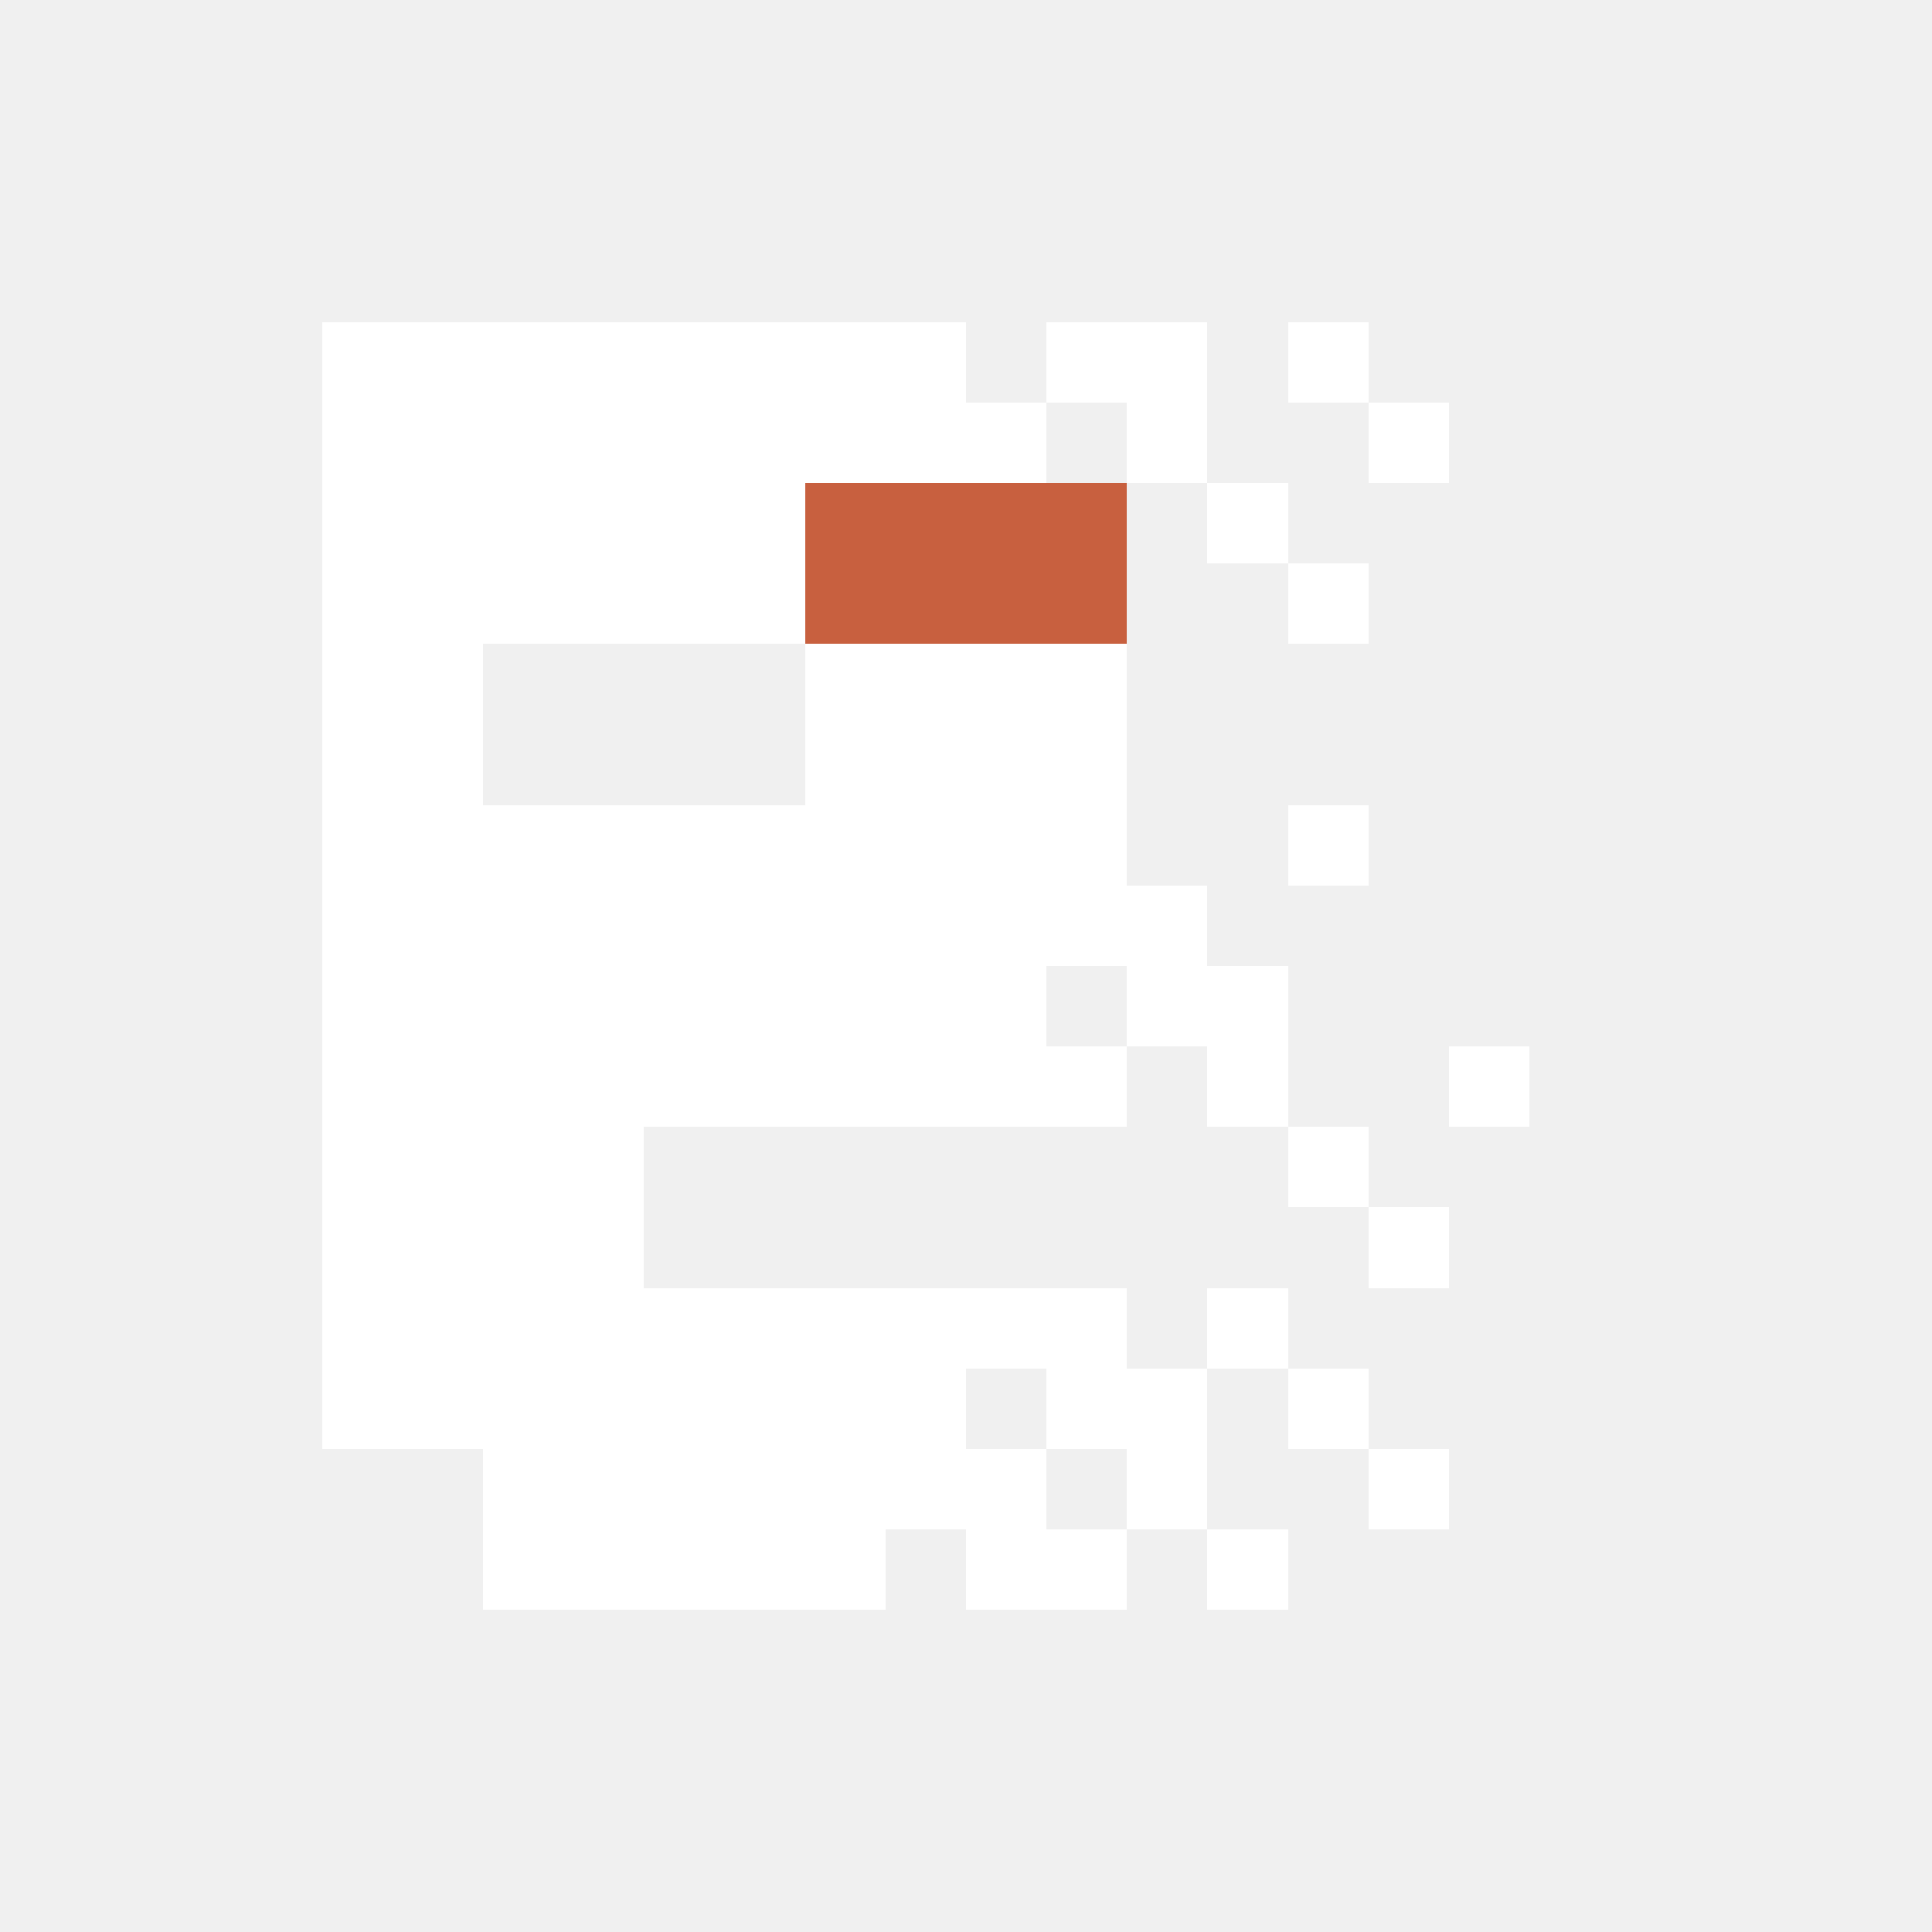
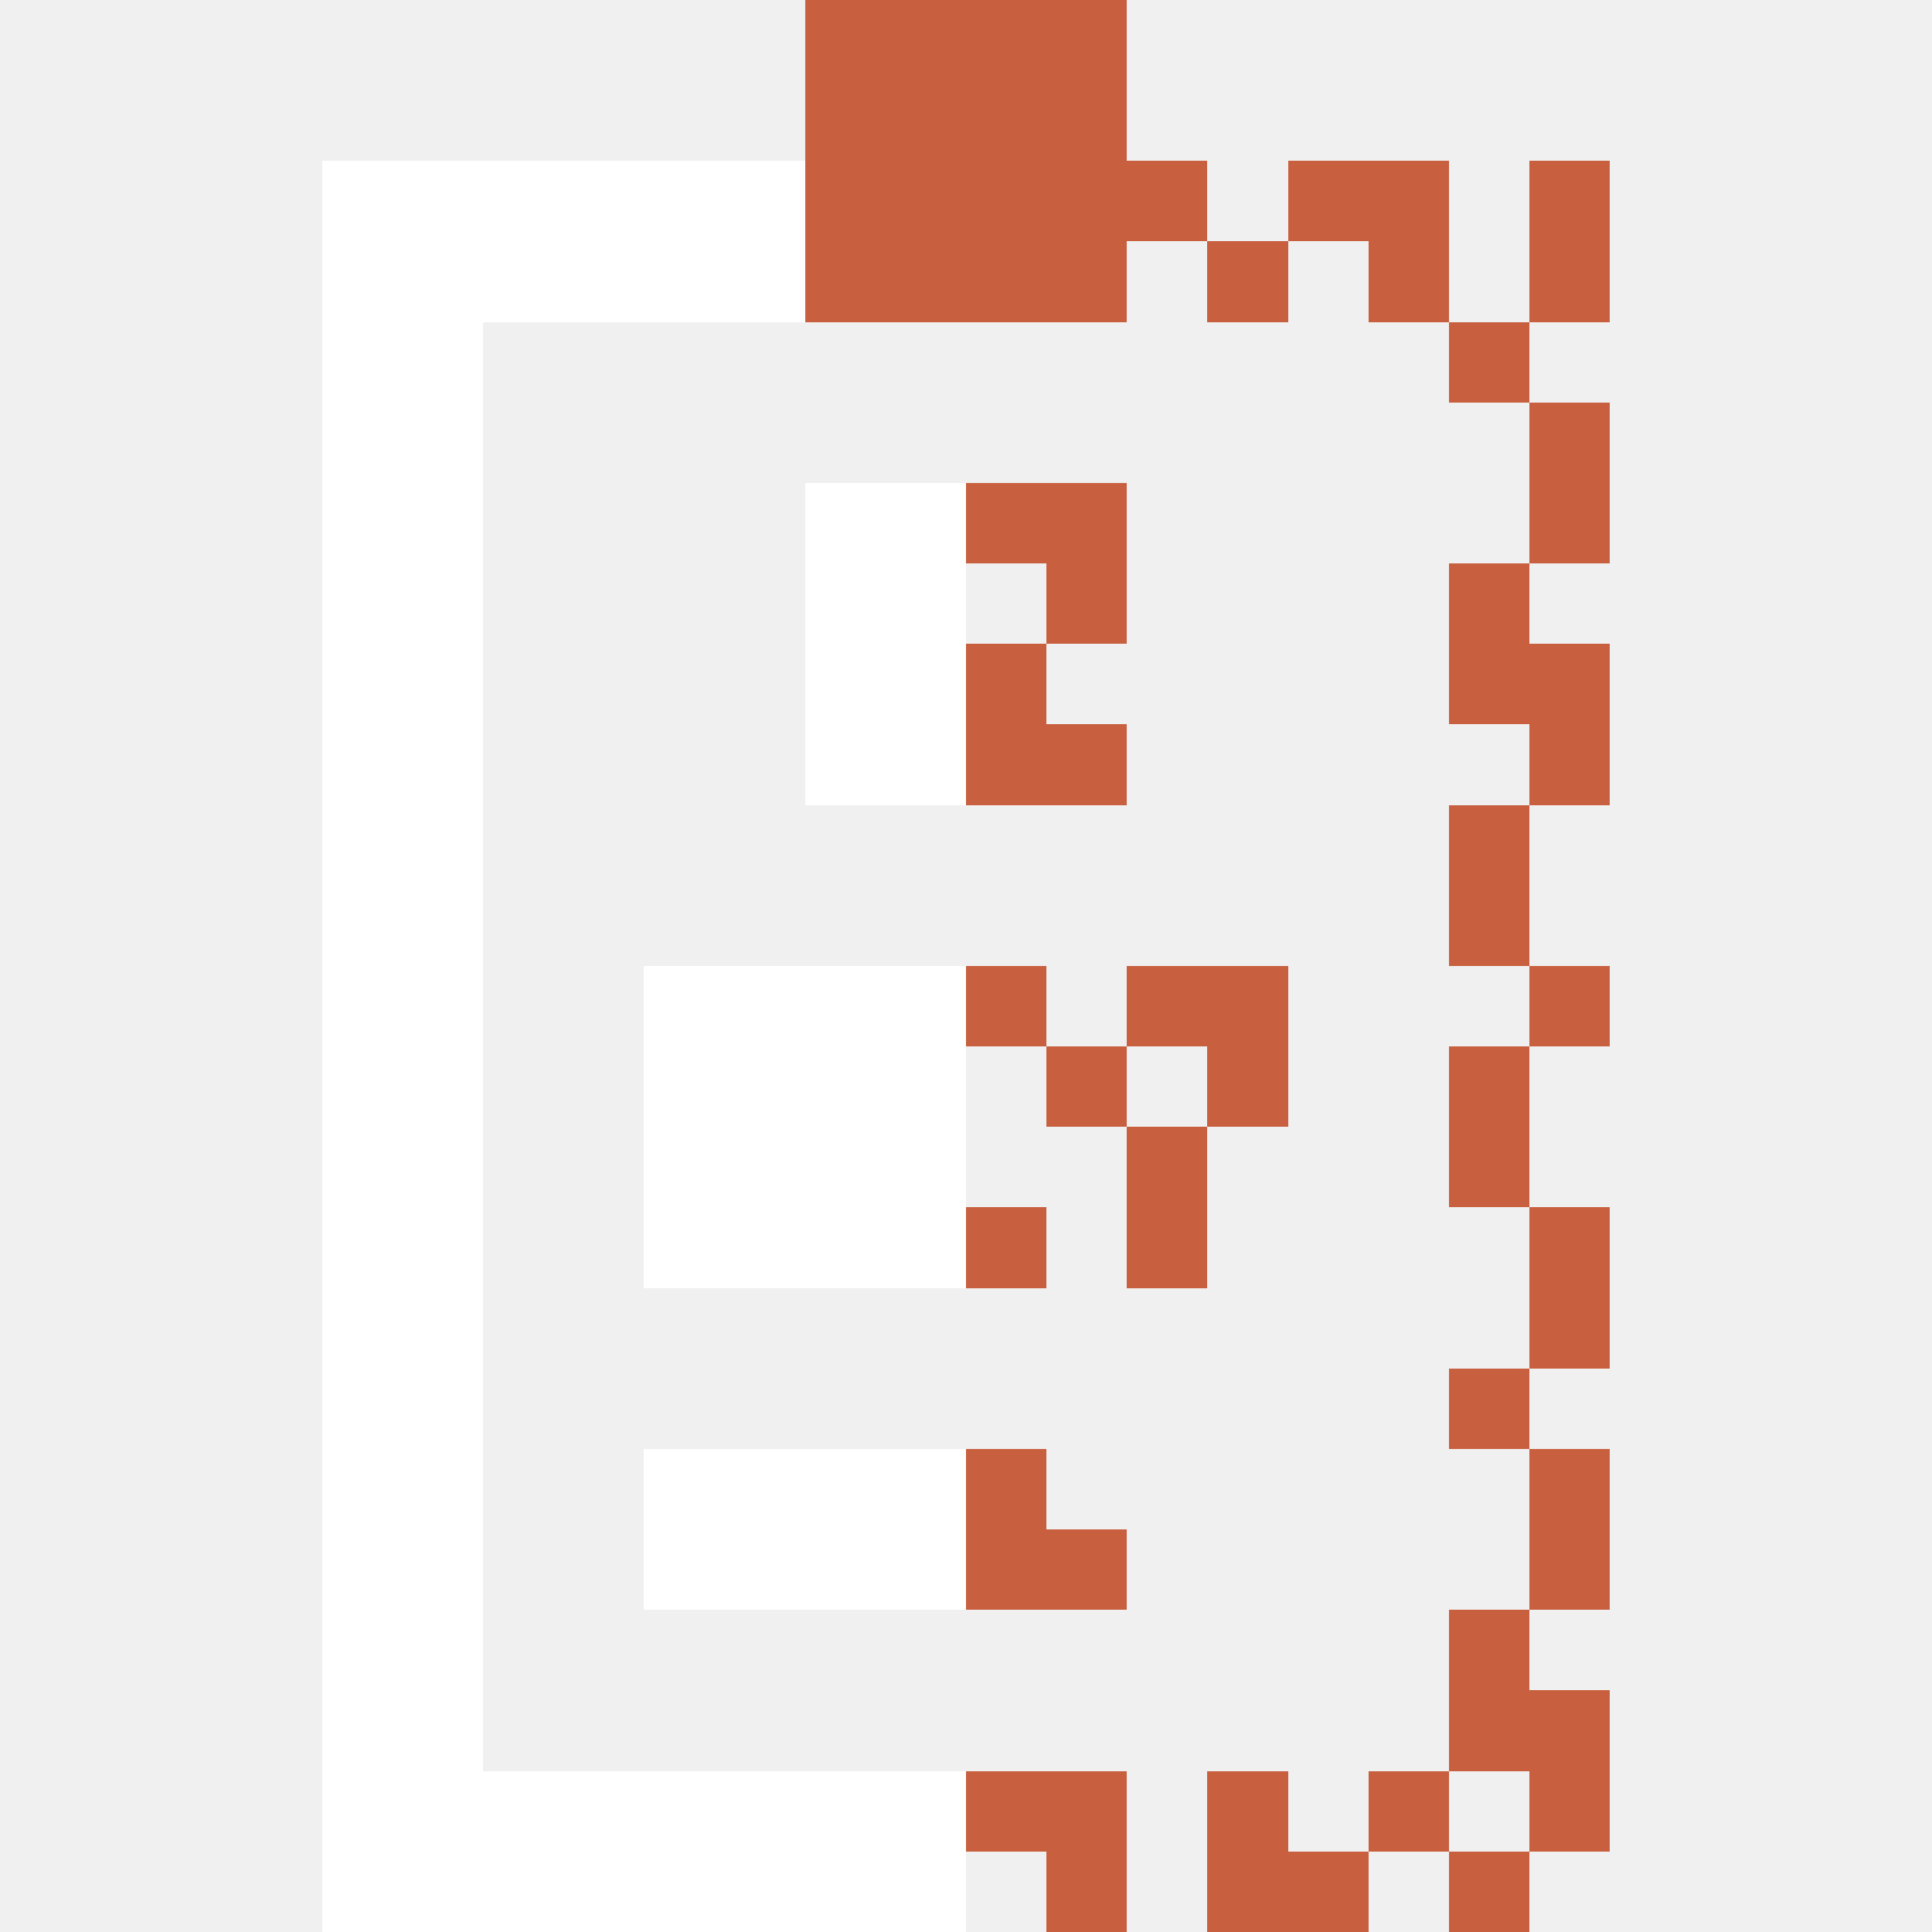
<svg xmlns="http://www.w3.org/2000/svg" viewBox="0 0 24 24" shape-rendering="crispEdges">
-   <path fill="#ffffff" d="M4 4H12V5H4ZM13 4H15V5H13ZM16 4H17V5H16ZM4 5H13V6H4ZM14 5H15V6H14ZM17 5H18V6H17ZM4 6H10V7H4ZM15 6H16V7H15ZM4 7H10V8H4ZM16 7H17V8H16ZM4 8H6V9H4ZM10 8H14V9H10ZM4 9H6V10H4ZM10 9H14V10H10ZM4 10H14V11H4ZM16 10H17V11H16ZM4 11H15V12H4ZM4 12H13V13H4ZM14 12H16V13H14ZM4 13H14V14H4ZM15 13H16V14H15ZM18 13H19V14H18ZM4 14H8V15H4ZM16 14H17V15H16ZM4 15H8V16H4ZM17 15H18V16H17ZM4 16H14V17H4ZM15 16H16V17H15ZM4 17H12V18H4ZM13 17H15V18H13ZM16 17H17V18H16ZM6 18H13V19H6ZM14 18H15V19H14ZM17 18H18V19H17ZM6 19H11V20H6ZM12 19H14V20H12ZM15 19H16V20H15Z" />
-   <path fill="#c8603f" d="M10 6H14V8H10Z" />
+   <path fill="#ffffff" d="M4 2H10V3H4ZM4 3H10V4H4ZM4 4H6V5H4ZM4 5H6V6H4ZM4 6H6V7H4ZM10 6H12V7H10ZM4 7H6V8H4ZM10 7H12V8H10ZM4 8H6V9H4ZM10 8H12V9H10ZM4 9H6V10H4ZM10 9H12V10H10ZM4 10H6V11H4ZM4 11H6V12H4ZM4 12H6V13H4ZM8 12H12V13H8ZM4 13H6V14H4ZM8 13H12V14H8ZM4 14H6V15H4ZM8 14H12V15H8ZM4 15H6V16H4ZM8 15H12V16H8ZM4 16H6V17H4ZM4 17H6V18H4ZM4 18H6V19H4ZM8 18H12V19H8ZM4 19H6V20H4ZM8 19H12V20H8ZM4 20H6V21H4ZM4 21H6V22H4ZM4 22H12V23H4ZM4 23H12V24H4Z" />
+   <path fill="#c8603f" d="M10 0H14V1H10ZM10 1H14V2H10ZM10 2H15V3H10ZM16 2H18V3H16ZM19 2H20V3H19ZM10 3H14V4H10ZM15 3H16V4H15ZM17 3H18V4H17ZM19 3H20V4H19ZM18 4H19V5H18ZM19 5H20V6H19ZM12 6H14V7H12ZM19 6H20V7H19ZM13 7H14V8H13ZM18 7H19V8H18ZM12 8H13V9H12ZM18 8H20V9H18ZM12 9H14V10H12ZM19 9H20V10H19ZM18 10H19V11H18ZM18 11H19V12H18ZM12 12H13V13H12ZM14 12H16V13H14ZM19 12H20V13H19ZM13 13H14V14H13ZM15 13H16V14H15ZM18 13H19V14H18ZM14 14H15V15H14ZM18 14H19V15H18ZM12 15H13V16H12ZM14 15H15V16H14ZM19 15H20V16H19ZM19 16H20V17H19ZM18 17H19V18H18ZM12 18H13V19H12ZM19 18H20V19H19ZM12 19H14V20H12ZM19 19H20V20H19ZM18 20H19V21H18ZM18 21H20V22H18ZM12 22H14V23H12ZM15 22H16V23H15ZM17 22H18V23H17ZM19 22H20V23H19ZM13 23H14V24H13ZM15 23H17V24H15ZM18 23H19V24H18Z" />
</svg>
